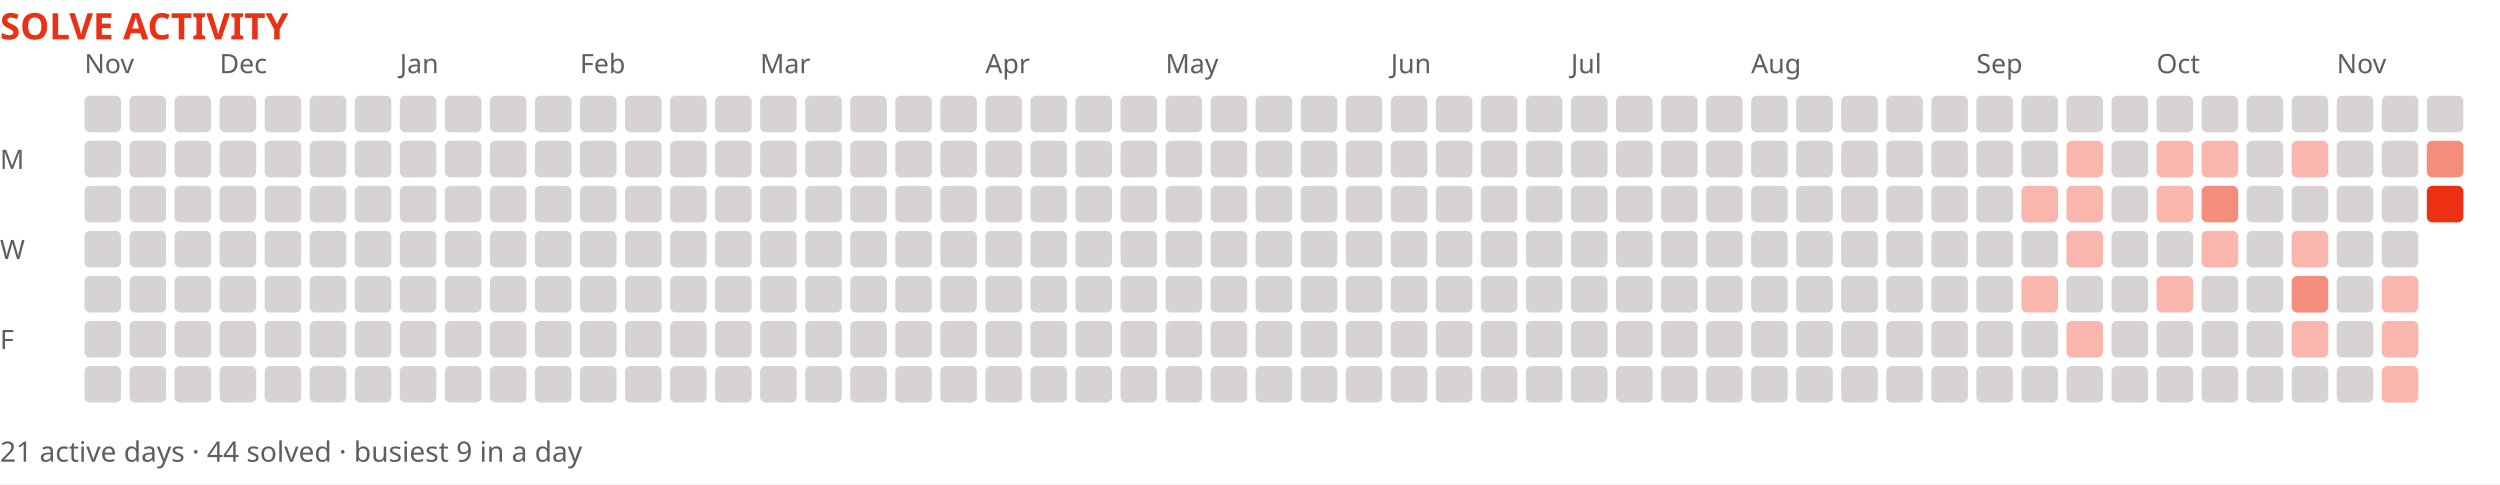
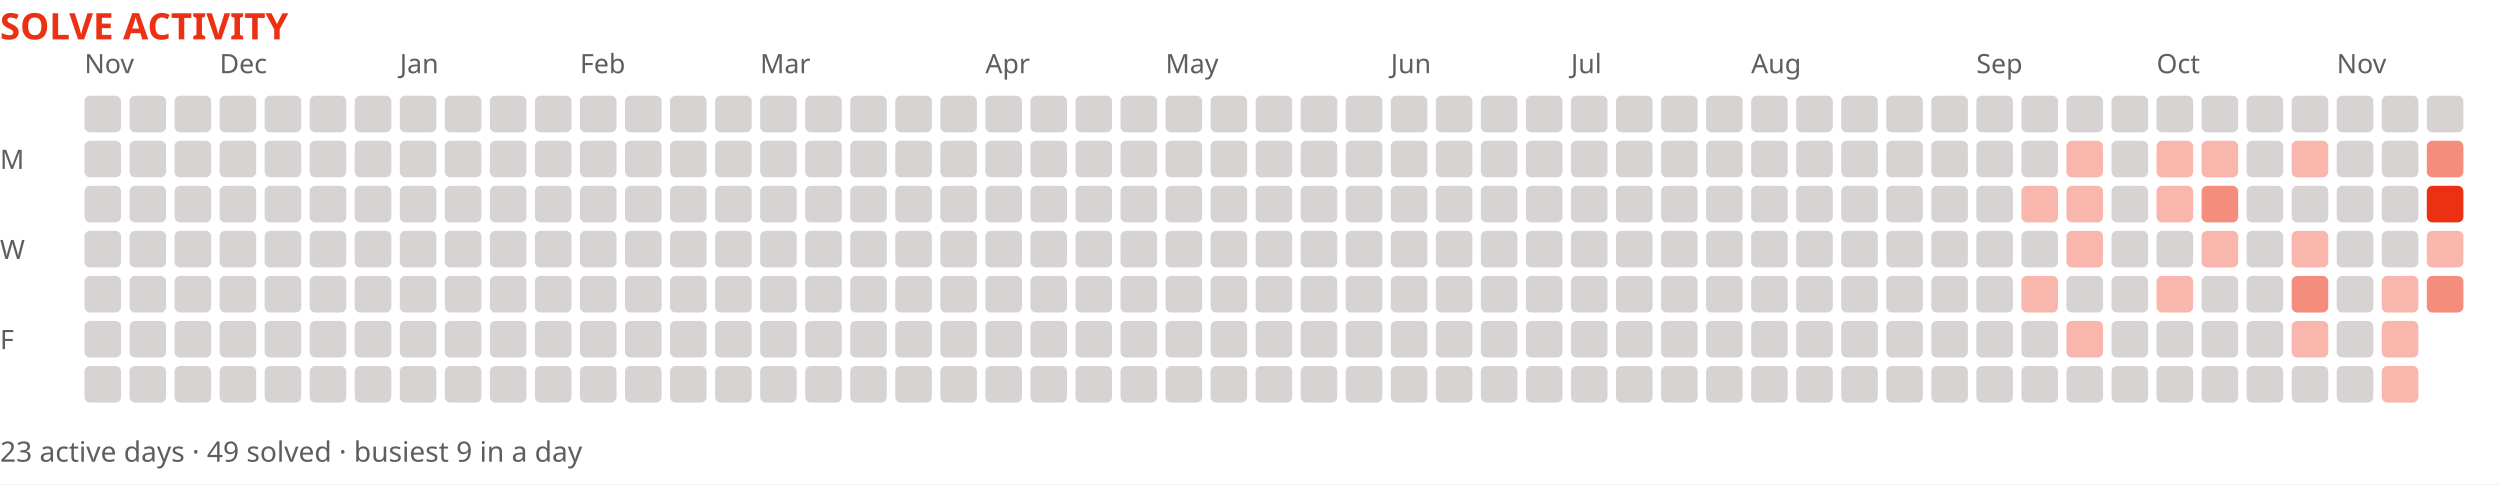
<svg xmlns="http://www.w3.org/2000/svg" width="888" height="172" viewBox="0 0 888 172" role="img" aria-label="Solve activity over the last year">
  <rect width="888" height="172" fill="#ffffff" />
  <text x="0" y="14" font-family="system-ui,sans-serif" font-size="13" font-weight="700" fill="#ec3013">SOLVE ACTIVITY</text>
  <text x="30" y="26" font-family="system-ui,sans-serif" font-size="9.5" fill="#605d5d">Nov</text>
  <text x="78" y="26" font-family="system-ui,sans-serif" font-size="9.5" fill="#605d5d">Dec</text>
  <text x="142" y="26" font-family="system-ui,sans-serif" font-size="9.5" fill="#605d5d">Jan</text>
  <text x="206" y="26" font-family="system-ui,sans-serif" font-size="9.5" fill="#605d5d">Feb</text>
  <text x="270" y="26" font-family="system-ui,sans-serif" font-size="9.5" fill="#605d5d">Mar</text>
  <text x="350" y="26" font-family="system-ui,sans-serif" font-size="9.5" fill="#605d5d">Apr</text>
  <text x="414" y="26" font-family="system-ui,sans-serif" font-size="9.5" fill="#605d5d">May</text>
  <text x="494" y="26" font-family="system-ui,sans-serif" font-size="9.5" fill="#605d5d">Jun</text>
  <text x="558" y="26" font-family="system-ui,sans-serif" font-size="9.5" fill="#605d5d">Jul</text>
  <text x="622" y="26" font-family="system-ui,sans-serif" font-size="9.5" fill="#605d5d">Aug</text>
  <text x="702" y="26" font-family="system-ui,sans-serif" font-size="9.5" fill="#605d5d">Sep</text>
  <text x="766" y="26" font-family="system-ui,sans-serif" font-size="9.5" fill="#605d5d">Oct</text>
  <text x="830" y="26" font-family="system-ui,sans-serif" font-size="9.5" fill="#605d5d">Nov</text>
  <text x="0" y="60" font-family="system-ui,sans-serif" font-size="9.5" fill="#605d5d">M</text>
  <text x="0" y="92" font-family="system-ui,sans-serif" font-size="9.5" fill="#605d5d">W</text>
  <text x="0" y="124" font-family="system-ui,sans-serif" font-size="9.5" fill="#605d5d">F</text>
  <rect x="30" y="34" width="13" height="13" fill="#d7d3d3" rx="2" />
  <rect x="30" y="50" width="13" height="13" fill="#d7d3d3" rx="2" />
  <rect x="30" y="66" width="13" height="13" fill="#d7d3d3" rx="2" />
  <rect x="30" y="82" width="13" height="13" fill="#d7d3d3" rx="2" />
  <rect x="30" y="98" width="13" height="13" fill="#d7d3d3" rx="2" />
  <rect x="30" y="114" width="13" height="13" fill="#d7d3d3" rx="2" />
  <rect x="30" y="130" width="13" height="13" fill="#d7d3d3" rx="2" />
  <rect x="46" y="34" width="13" height="13" fill="#d7d3d3" rx="2" />
  <rect x="46" y="50" width="13" height="13" fill="#d7d3d3" rx="2" />
  <rect x="46" y="66" width="13" height="13" fill="#d7d3d3" rx="2" />
  <rect x="46" y="82" width="13" height="13" fill="#d7d3d3" rx="2" />
  <rect x="46" y="98" width="13" height="13" fill="#d7d3d3" rx="2" />
  <rect x="46" y="114" width="13" height="13" fill="#d7d3d3" rx="2" />
  <rect x="46" y="130" width="13" height="13" fill="#d7d3d3" rx="2" />
  <rect x="62" y="34" width="13" height="13" fill="#d7d3d3" rx="2" />
  <rect x="62" y="50" width="13" height="13" fill="#d7d3d3" rx="2" />
  <rect x="62" y="66" width="13" height="13" fill="#d7d3d3" rx="2" />
  <rect x="62" y="82" width="13" height="13" fill="#d7d3d3" rx="2" />
  <rect x="62" y="98" width="13" height="13" fill="#d7d3d3" rx="2" />
  <rect x="62" y="114" width="13" height="13" fill="#d7d3d3" rx="2" />
  <rect x="62" y="130" width="13" height="13" fill="#d7d3d3" rx="2" />
  <rect x="78" y="34" width="13" height="13" fill="#d7d3d3" rx="2" />
  <rect x="78" y="50" width="13" height="13" fill="#d7d3d3" rx="2" />
  <rect x="78" y="66" width="13" height="13" fill="#d7d3d3" rx="2" />
  <rect x="78" y="82" width="13" height="13" fill="#d7d3d3" rx="2" />
  <rect x="78" y="98" width="13" height="13" fill="#d7d3d3" rx="2" />
  <rect x="78" y="114" width="13" height="13" fill="#d7d3d3" rx="2" />
  <rect x="78" y="130" width="13" height="13" fill="#d7d3d3" rx="2" />
  <rect x="94" y="34" width="13" height="13" fill="#d7d3d3" rx="2" />
  <rect x="94" y="50" width="13" height="13" fill="#d7d3d3" rx="2" />
  <rect x="94" y="66" width="13" height="13" fill="#d7d3d3" rx="2" />
  <rect x="94" y="82" width="13" height="13" fill="#d7d3d3" rx="2" />
  <rect x="94" y="98" width="13" height="13" fill="#d7d3d3" rx="2" />
  <rect x="94" y="114" width="13" height="13" fill="#d7d3d3" rx="2" />
  <rect x="94" y="130" width="13" height="13" fill="#d7d3d3" rx="2" />
  <rect x="110" y="34" width="13" height="13" fill="#d7d3d3" rx="2" />
  <rect x="110" y="50" width="13" height="13" fill="#d7d3d3" rx="2" />
  <rect x="110" y="66" width="13" height="13" fill="#d7d3d3" rx="2" />
  <rect x="110" y="82" width="13" height="13" fill="#d7d3d3" rx="2" />
  <rect x="110" y="98" width="13" height="13" fill="#d7d3d3" rx="2" />
  <rect x="110" y="114" width="13" height="13" fill="#d7d3d3" rx="2" />
  <rect x="110" y="130" width="13" height="13" fill="#d7d3d3" rx="2" />
  <rect x="126" y="34" width="13" height="13" fill="#d7d3d3" rx="2" />
  <rect x="126" y="50" width="13" height="13" fill="#d7d3d3" rx="2" />
  <rect x="126" y="66" width="13" height="13" fill="#d7d3d3" rx="2" />
  <rect x="126" y="82" width="13" height="13" fill="#d7d3d3" rx="2" />
  <rect x="126" y="98" width="13" height="13" fill="#d7d3d3" rx="2" />
  <rect x="126" y="114" width="13" height="13" fill="#d7d3d3" rx="2" />
  <rect x="126" y="130" width="13" height="13" fill="#d7d3d3" rx="2" />
  <rect x="142" y="34" width="13" height="13" fill="#d7d3d3" rx="2" />
  <rect x="142" y="50" width="13" height="13" fill="#d7d3d3" rx="2" />
  <rect x="142" y="66" width="13" height="13" fill="#d7d3d3" rx="2" />
  <rect x="142" y="82" width="13" height="13" fill="#d7d3d3" rx="2" />
  <rect x="142" y="98" width="13" height="13" fill="#d7d3d3" rx="2" />
  <rect x="142" y="114" width="13" height="13" fill="#d7d3d3" rx="2" />
  <rect x="142" y="130" width="13" height="13" fill="#d7d3d3" rx="2" />
  <rect x="158" y="34" width="13" height="13" fill="#d7d3d3" rx="2" />
  <rect x="158" y="50" width="13" height="13" fill="#d7d3d3" rx="2" />
  <rect x="158" y="66" width="13" height="13" fill="#d7d3d3" rx="2" />
  <rect x="158" y="82" width="13" height="13" fill="#d7d3d3" rx="2" />
  <rect x="158" y="98" width="13" height="13" fill="#d7d3d3" rx="2" />
  <rect x="158" y="114" width="13" height="13" fill="#d7d3d3" rx="2" />
  <rect x="158" y="130" width="13" height="13" fill="#d7d3d3" rx="2" />
  <rect x="174" y="34" width="13" height="13" fill="#d7d3d3" rx="2" />
  <rect x="174" y="50" width="13" height="13" fill="#d7d3d3" rx="2" />
  <rect x="174" y="66" width="13" height="13" fill="#d7d3d3" rx="2" />
  <rect x="174" y="82" width="13" height="13" fill="#d7d3d3" rx="2" />
  <rect x="174" y="98" width="13" height="13" fill="#d7d3d3" rx="2" />
  <rect x="174" y="114" width="13" height="13" fill="#d7d3d3" rx="2" />
  <rect x="174" y="130" width="13" height="13" fill="#d7d3d3" rx="2" />
  <rect x="190" y="34" width="13" height="13" fill="#d7d3d3" rx="2" />
  <rect x="190" y="50" width="13" height="13" fill="#d7d3d3" rx="2" />
  <rect x="190" y="66" width="13" height="13" fill="#d7d3d3" rx="2" />
  <rect x="190" y="82" width="13" height="13" fill="#d7d3d3" rx="2" />
  <rect x="190" y="98" width="13" height="13" fill="#d7d3d3" rx="2" />
  <rect x="190" y="114" width="13" height="13" fill="#d7d3d3" rx="2" />
  <rect x="190" y="130" width="13" height="13" fill="#d7d3d3" rx="2" />
  <rect x="206" y="34" width="13" height="13" fill="#d7d3d3" rx="2" />
  <rect x="206" y="50" width="13" height="13" fill="#d7d3d3" rx="2" />
  <rect x="206" y="66" width="13" height="13" fill="#d7d3d3" rx="2" />
  <rect x="206" y="82" width="13" height="13" fill="#d7d3d3" rx="2" />
  <rect x="206" y="98" width="13" height="13" fill="#d7d3d3" rx="2" />
  <rect x="206" y="114" width="13" height="13" fill="#d7d3d3" rx="2" />
  <rect x="206" y="130" width="13" height="13" fill="#d7d3d3" rx="2" />
  <rect x="222" y="34" width="13" height="13" fill="#d7d3d3" rx="2" />
  <rect x="222" y="50" width="13" height="13" fill="#d7d3d3" rx="2" />
  <rect x="222" y="66" width="13" height="13" fill="#d7d3d3" rx="2" />
  <rect x="222" y="82" width="13" height="13" fill="#d7d3d3" rx="2" />
  <rect x="222" y="98" width="13" height="13" fill="#d7d3d3" rx="2" />
  <rect x="222" y="114" width="13" height="13" fill="#d7d3d3" rx="2" />
  <rect x="222" y="130" width="13" height="13" fill="#d7d3d3" rx="2" />
  <rect x="238" y="34" width="13" height="13" fill="#d7d3d3" rx="2" />
  <rect x="238" y="50" width="13" height="13" fill="#d7d3d3" rx="2" />
  <rect x="238" y="66" width="13" height="13" fill="#d7d3d3" rx="2" />
  <rect x="238" y="82" width="13" height="13" fill="#d7d3d3" rx="2" />
  <rect x="238" y="98" width="13" height="13" fill="#d7d3d3" rx="2" />
  <rect x="238" y="114" width="13" height="13" fill="#d7d3d3" rx="2" />
  <rect x="238" y="130" width="13" height="13" fill="#d7d3d3" rx="2" />
  <rect x="254" y="34" width="13" height="13" fill="#d7d3d3" rx="2" />
  <rect x="254" y="50" width="13" height="13" fill="#d7d3d3" rx="2" />
  <rect x="254" y="66" width="13" height="13" fill="#d7d3d3" rx="2" />
  <rect x="254" y="82" width="13" height="13" fill="#d7d3d3" rx="2" />
  <rect x="254" y="98" width="13" height="13" fill="#d7d3d3" rx="2" />
  <rect x="254" y="114" width="13" height="13" fill="#d7d3d3" rx="2" />
  <rect x="254" y="130" width="13" height="13" fill="#d7d3d3" rx="2" />
  <rect x="270" y="34" width="13" height="13" fill="#d7d3d3" rx="2" />
  <rect x="270" y="50" width="13" height="13" fill="#d7d3d3" rx="2" />
  <rect x="270" y="66" width="13" height="13" fill="#d7d3d3" rx="2" />
  <rect x="270" y="82" width="13" height="13" fill="#d7d3d3" rx="2" />
  <rect x="270" y="98" width="13" height="13" fill="#d7d3d3" rx="2" />
  <rect x="270" y="114" width="13" height="13" fill="#d7d3d3" rx="2" />
  <rect x="270" y="130" width="13" height="13" fill="#d7d3d3" rx="2" />
  <rect x="286" y="34" width="13" height="13" fill="#d7d3d3" rx="2" />
  <rect x="286" y="50" width="13" height="13" fill="#d7d3d3" rx="2" />
  <rect x="286" y="66" width="13" height="13" fill="#d7d3d3" rx="2" />
  <rect x="286" y="82" width="13" height="13" fill="#d7d3d3" rx="2" />
  <rect x="286" y="98" width="13" height="13" fill="#d7d3d3" rx="2" />
  <rect x="286" y="114" width="13" height="13" fill="#d7d3d3" rx="2" />
  <rect x="286" y="130" width="13" height="13" fill="#d7d3d3" rx="2" />
  <rect x="302" y="34" width="13" height="13" fill="#d7d3d3" rx="2" />
  <rect x="302" y="50" width="13" height="13" fill="#d7d3d3" rx="2" />
  <rect x="302" y="66" width="13" height="13" fill="#d7d3d3" rx="2" />
  <rect x="302" y="82" width="13" height="13" fill="#d7d3d3" rx="2" />
  <rect x="302" y="98" width="13" height="13" fill="#d7d3d3" rx="2" />
  <rect x="302" y="114" width="13" height="13" fill="#d7d3d3" rx="2" />
  <rect x="302" y="130" width="13" height="13" fill="#d7d3d3" rx="2" />
  <rect x="318" y="34" width="13" height="13" fill="#d7d3d3" rx="2" />
  <rect x="318" y="50" width="13" height="13" fill="#d7d3d3" rx="2" />
  <rect x="318" y="66" width="13" height="13" fill="#d7d3d3" rx="2" />
  <rect x="318" y="82" width="13" height="13" fill="#d7d3d3" rx="2" />
  <rect x="318" y="98" width="13" height="13" fill="#d7d3d3" rx="2" />
  <rect x="318" y="114" width="13" height="13" fill="#d7d3d3" rx="2" />
  <rect x="318" y="130" width="13" height="13" fill="#d7d3d3" rx="2" />
  <rect x="334" y="34" width="13" height="13" fill="#d7d3d3" rx="2" />
  <rect x="334" y="50" width="13" height="13" fill="#d7d3d3" rx="2" />
  <rect x="334" y="66" width="13" height="13" fill="#d7d3d3" rx="2" />
  <rect x="334" y="82" width="13" height="13" fill="#d7d3d3" rx="2" />
  <rect x="334" y="98" width="13" height="13" fill="#d7d3d3" rx="2" />
  <rect x="334" y="114" width="13" height="13" fill="#d7d3d3" rx="2" />
  <rect x="334" y="130" width="13" height="13" fill="#d7d3d3" rx="2" />
  <rect x="350" y="34" width="13" height="13" fill="#d7d3d3" rx="2" />
  <rect x="350" y="50" width="13" height="13" fill="#d7d3d3" rx="2" />
  <rect x="350" y="66" width="13" height="13" fill="#d7d3d3" rx="2" />
  <rect x="350" y="82" width="13" height="13" fill="#d7d3d3" rx="2" />
  <rect x="350" y="98" width="13" height="13" fill="#d7d3d3" rx="2" />
  <rect x="350" y="114" width="13" height="13" fill="#d7d3d3" rx="2" />
  <rect x="350" y="130" width="13" height="13" fill="#d7d3d3" rx="2" />
  <rect x="366" y="34" width="13" height="13" fill="#d7d3d3" rx="2" />
  <rect x="366" y="50" width="13" height="13" fill="#d7d3d3" rx="2" />
  <rect x="366" y="66" width="13" height="13" fill="#d7d3d3" rx="2" />
  <rect x="366" y="82" width="13" height="13" fill="#d7d3d3" rx="2" />
  <rect x="366" y="98" width="13" height="13" fill="#d7d3d3" rx="2" />
  <rect x="366" y="114" width="13" height="13" fill="#d7d3d3" rx="2" />
  <rect x="366" y="130" width="13" height="13" fill="#d7d3d3" rx="2" />
  <rect x="382" y="34" width="13" height="13" fill="#d7d3d3" rx="2" />
  <rect x="382" y="50" width="13" height="13" fill="#d7d3d3" rx="2" />
  <rect x="382" y="66" width="13" height="13" fill="#d7d3d3" rx="2" />
  <rect x="382" y="82" width="13" height="13" fill="#d7d3d3" rx="2" />
  <rect x="382" y="98" width="13" height="13" fill="#d7d3d3" rx="2" />
  <rect x="382" y="114" width="13" height="13" fill="#d7d3d3" rx="2" />
  <rect x="382" y="130" width="13" height="13" fill="#d7d3d3" rx="2" />
  <rect x="398" y="34" width="13" height="13" fill="#d7d3d3" rx="2" />
  <rect x="398" y="50" width="13" height="13" fill="#d7d3d3" rx="2" />
  <rect x="398" y="66" width="13" height="13" fill="#d7d3d3" rx="2" />
  <rect x="398" y="82" width="13" height="13" fill="#d7d3d3" rx="2" />
  <rect x="398" y="98" width="13" height="13" fill="#d7d3d3" rx="2" />
  <rect x="398" y="114" width="13" height="13" fill="#d7d3d3" rx="2" />
  <rect x="398" y="130" width="13" height="13" fill="#d7d3d3" rx="2" />
  <rect x="414" y="34" width="13" height="13" fill="#d7d3d3" rx="2" />
  <rect x="414" y="50" width="13" height="13" fill="#d7d3d3" rx="2" />
  <rect x="414" y="66" width="13" height="13" fill="#d7d3d3" rx="2" />
  <rect x="414" y="82" width="13" height="13" fill="#d7d3d3" rx="2" />
  <rect x="414" y="98" width="13" height="13" fill="#d7d3d3" rx="2" />
  <rect x="414" y="114" width="13" height="13" fill="#d7d3d3" rx="2" />
  <rect x="414" y="130" width="13" height="13" fill="#d7d3d3" rx="2" />
  <rect x="430" y="34" width="13" height="13" fill="#d7d3d3" rx="2" />
  <rect x="430" y="50" width="13" height="13" fill="#d7d3d3" rx="2" />
  <rect x="430" y="66" width="13" height="13" fill="#d7d3d3" rx="2" />
  <rect x="430" y="82" width="13" height="13" fill="#d7d3d3" rx="2" />
  <rect x="430" y="98" width="13" height="13" fill="#d7d3d3" rx="2" />
  <rect x="430" y="114" width="13" height="13" fill="#d7d3d3" rx="2" />
  <rect x="430" y="130" width="13" height="13" fill="#d7d3d3" rx="2" />
  <rect x="446" y="34" width="13" height="13" fill="#d7d3d3" rx="2" />
  <rect x="446" y="50" width="13" height="13" fill="#d7d3d3" rx="2" />
  <rect x="446" y="66" width="13" height="13" fill="#d7d3d3" rx="2" />
  <rect x="446" y="82" width="13" height="13" fill="#d7d3d3" rx="2" />
  <rect x="446" y="98" width="13" height="13" fill="#d7d3d3" rx="2" />
  <rect x="446" y="114" width="13" height="13" fill="#d7d3d3" rx="2" />
  <rect x="446" y="130" width="13" height="13" fill="#d7d3d3" rx="2" />
  <rect x="462" y="34" width="13" height="13" fill="#d7d3d3" rx="2" />
  <rect x="462" y="50" width="13" height="13" fill="#d7d3d3" rx="2" />
  <rect x="462" y="66" width="13" height="13" fill="#d7d3d3" rx="2" />
  <rect x="462" y="82" width="13" height="13" fill="#d7d3d3" rx="2" />
  <rect x="462" y="98" width="13" height="13" fill="#d7d3d3" rx="2" />
  <rect x="462" y="114" width="13" height="13" fill="#d7d3d3" rx="2" />
  <rect x="462" y="130" width="13" height="13" fill="#d7d3d3" rx="2" />
  <rect x="478" y="34" width="13" height="13" fill="#d7d3d3" rx="2" />
  <rect x="478" y="50" width="13" height="13" fill="#d7d3d3" rx="2" />
  <rect x="478" y="66" width="13" height="13" fill="#d7d3d3" rx="2" />
  <rect x="478" y="82" width="13" height="13" fill="#d7d3d3" rx="2" />
  <rect x="478" y="98" width="13" height="13" fill="#d7d3d3" rx="2" />
  <rect x="478" y="114" width="13" height="13" fill="#d7d3d3" rx="2" />
  <rect x="478" y="130" width="13" height="13" fill="#d7d3d3" rx="2" />
  <rect x="494" y="34" width="13" height="13" fill="#d7d3d3" rx="2" />
  <rect x="494" y="50" width="13" height="13" fill="#d7d3d3" rx="2" />
  <rect x="494" y="66" width="13" height="13" fill="#d7d3d3" rx="2" />
  <rect x="494" y="82" width="13" height="13" fill="#d7d3d3" rx="2" />
  <rect x="494" y="98" width="13" height="13" fill="#d7d3d3" rx="2" />
  <rect x="494" y="114" width="13" height="13" fill="#d7d3d3" rx="2" />
  <rect x="494" y="130" width="13" height="13" fill="#d7d3d3" rx="2" />
  <rect x="510" y="34" width="13" height="13" fill="#d7d3d3" rx="2" />
  <rect x="510" y="50" width="13" height="13" fill="#d7d3d3" rx="2" />
  <rect x="510" y="66" width="13" height="13" fill="#d7d3d3" rx="2" />
  <rect x="510" y="82" width="13" height="13" fill="#d7d3d3" rx="2" />
  <rect x="510" y="98" width="13" height="13" fill="#d7d3d3" rx="2" />
  <rect x="510" y="114" width="13" height="13" fill="#d7d3d3" rx="2" />
  <rect x="510" y="130" width="13" height="13" fill="#d7d3d3" rx="2" />
  <rect x="526" y="34" width="13" height="13" fill="#d7d3d3" rx="2" />
  <rect x="526" y="50" width="13" height="13" fill="#d7d3d3" rx="2" />
  <rect x="526" y="66" width="13" height="13" fill="#d7d3d3" rx="2" />
  <rect x="526" y="82" width="13" height="13" fill="#d7d3d3" rx="2" />
  <rect x="526" y="98" width="13" height="13" fill="#d7d3d3" rx="2" />
  <rect x="526" y="114" width="13" height="13" fill="#d7d3d3" rx="2" />
  <rect x="526" y="130" width="13" height="13" fill="#d7d3d3" rx="2" />
  <rect x="542" y="34" width="13" height="13" fill="#d7d3d3" rx="2" />
  <rect x="542" y="50" width="13" height="13" fill="#d7d3d3" rx="2" />
  <rect x="542" y="66" width="13" height="13" fill="#d7d3d3" rx="2" />
  <rect x="542" y="82" width="13" height="13" fill="#d7d3d3" rx="2" />
  <rect x="542" y="98" width="13" height="13" fill="#d7d3d3" rx="2" />
  <rect x="542" y="114" width="13" height="13" fill="#d7d3d3" rx="2" />
  <rect x="542" y="130" width="13" height="13" fill="#d7d3d3" rx="2" />
  <rect x="558" y="34" width="13" height="13" fill="#d7d3d3" rx="2" />
  <rect x="558" y="50" width="13" height="13" fill="#d7d3d3" rx="2" />
  <rect x="558" y="66" width="13" height="13" fill="#d7d3d3" rx="2" />
  <rect x="558" y="82" width="13" height="13" fill="#d7d3d3" rx="2" />
  <rect x="558" y="98" width="13" height="13" fill="#d7d3d3" rx="2" />
  <rect x="558" y="114" width="13" height="13" fill="#d7d3d3" rx="2" />
  <rect x="558" y="130" width="13" height="13" fill="#d7d3d3" rx="2" />
  <rect x="574" y="34" width="13" height="13" fill="#d7d3d3" rx="2" />
  <rect x="574" y="50" width="13" height="13" fill="#d7d3d3" rx="2" />
  <rect x="574" y="66" width="13" height="13" fill="#d7d3d3" rx="2" />
  <rect x="574" y="82" width="13" height="13" fill="#d7d3d3" rx="2" />
  <rect x="574" y="98" width="13" height="13" fill="#d7d3d3" rx="2" />
  <rect x="574" y="114" width="13" height="13" fill="#d7d3d3" rx="2" />
  <rect x="574" y="130" width="13" height="13" fill="#d7d3d3" rx="2" />
  <rect x="590" y="34" width="13" height="13" fill="#d7d3d3" rx="2" />
  <rect x="590" y="50" width="13" height="13" fill="#d7d3d3" rx="2" />
  <rect x="590" y="66" width="13" height="13" fill="#d7d3d3" rx="2" />
  <rect x="590" y="82" width="13" height="13" fill="#d7d3d3" rx="2" />
  <rect x="590" y="98" width="13" height="13" fill="#d7d3d3" rx="2" />
  <rect x="590" y="114" width="13" height="13" fill="#d7d3d3" rx="2" />
  <rect x="590" y="130" width="13" height="13" fill="#d7d3d3" rx="2" />
  <rect x="606" y="34" width="13" height="13" fill="#d7d3d3" rx="2" />
  <rect x="606" y="50" width="13" height="13" fill="#d7d3d3" rx="2" />
  <rect x="606" y="66" width="13" height="13" fill="#d7d3d3" rx="2" />
  <rect x="606" y="82" width="13" height="13" fill="#d7d3d3" rx="2" />
  <rect x="606" y="98" width="13" height="13" fill="#d7d3d3" rx="2" />
  <rect x="606" y="114" width="13" height="13" fill="#d7d3d3" rx="2" />
  <rect x="606" y="130" width="13" height="13" fill="#d7d3d3" rx="2" />
  <rect x="622" y="34" width="13" height="13" fill="#d7d3d3" rx="2" />
  <rect x="622" y="50" width="13" height="13" fill="#d7d3d3" rx="2" />
  <rect x="622" y="66" width="13" height="13" fill="#d7d3d3" rx="2" />
  <rect x="622" y="82" width="13" height="13" fill="#d7d3d3" rx="2" />
  <rect x="622" y="98" width="13" height="13" fill="#d7d3d3" rx="2" />
  <rect x="622" y="114" width="13" height="13" fill="#d7d3d3" rx="2" />
  <rect x="622" y="130" width="13" height="13" fill="#d7d3d3" rx="2" />
  <rect x="638" y="34" width="13" height="13" fill="#d7d3d3" rx="2" />
  <rect x="638" y="50" width="13" height="13" fill="#d7d3d3" rx="2" />
  <rect x="638" y="66" width="13" height="13" fill="#d7d3d3" rx="2" />
  <rect x="638" y="82" width="13" height="13" fill="#d7d3d3" rx="2" />
  <rect x="638" y="98" width="13" height="13" fill="#d7d3d3" rx="2" />
  <rect x="638" y="114" width="13" height="13" fill="#d7d3d3" rx="2" />
  <rect x="638" y="130" width="13" height="13" fill="#d7d3d3" rx="2" />
  <rect x="654" y="34" width="13" height="13" fill="#d7d3d3" rx="2" />
  <rect x="654" y="50" width="13" height="13" fill="#d7d3d3" rx="2" />
  <rect x="654" y="66" width="13" height="13" fill="#d7d3d3" rx="2" />
  <rect x="654" y="82" width="13" height="13" fill="#d7d3d3" rx="2" />
  <rect x="654" y="98" width="13" height="13" fill="#d7d3d3" rx="2" />
  <rect x="654" y="114" width="13" height="13" fill="#d7d3d3" rx="2" />
  <rect x="654" y="130" width="13" height="13" fill="#d7d3d3" rx="2" />
  <rect x="670" y="34" width="13" height="13" fill="#d7d3d3" rx="2" />
  <rect x="670" y="50" width="13" height="13" fill="#d7d3d3" rx="2" />
  <rect x="670" y="66" width="13" height="13" fill="#d7d3d3" rx="2" />
  <rect x="670" y="82" width="13" height="13" fill="#d7d3d3" rx="2" />
  <rect x="670" y="98" width="13" height="13" fill="#d7d3d3" rx="2" />
  <rect x="670" y="114" width="13" height="13" fill="#d7d3d3" rx="2" />
  <rect x="670" y="130" width="13" height="13" fill="#d7d3d3" rx="2" />
  <rect x="686" y="34" width="13" height="13" fill="#d7d3d3" rx="2" />
  <rect x="686" y="50" width="13" height="13" fill="#d7d3d3" rx="2" />
  <rect x="686" y="66" width="13" height="13" fill="#d7d3d3" rx="2" />
  <rect x="686" y="82" width="13" height="13" fill="#d7d3d3" rx="2" />
  <rect x="686" y="98" width="13" height="13" fill="#d7d3d3" rx="2" />
  <rect x="686" y="114" width="13" height="13" fill="#d7d3d3" rx="2" />
  <rect x="686" y="130" width="13" height="13" fill="#d7d3d3" rx="2" />
  <rect x="702" y="34" width="13" height="13" fill="#d7d3d3" rx="2" />
  <rect x="702" y="50" width="13" height="13" fill="#d7d3d3" rx="2" />
  <rect x="702" y="66" width="13" height="13" fill="#d7d3d3" rx="2" />
  <rect x="702" y="82" width="13" height="13" fill="#d7d3d3" rx="2" />
  <rect x="702" y="98" width="13" height="13" fill="#d7d3d3" rx="2" />
  <rect x="702" y="114" width="13" height="13" fill="#d7d3d3" rx="2" />
  <rect x="702" y="130" width="13" height="13" fill="#d7d3d3" rx="2" />
  <rect x="718" y="34" width="13" height="13" fill="#d7d3d3" rx="2" />
  <rect x="718" y="50" width="13" height="13" fill="#d7d3d3" rx="2" />
  <rect x="718" y="66" width="13" height="13" fill="#ec301359" rx="2" />
  <rect x="718" y="82" width="13" height="13" fill="#d7d3d3" rx="2" />
  <rect x="718" y="98" width="13" height="13" fill="#ec301359" rx="2" />
  <rect x="718" y="114" width="13" height="13" fill="#d7d3d3" rx="2" />
  <rect x="718" y="130" width="13" height="13" fill="#d7d3d3" rx="2" />
  <rect x="734" y="34" width="13" height="13" fill="#d7d3d3" rx="2" />
  <rect x="734" y="50" width="13" height="13" fill="#ec301359" rx="2" />
  <rect x="734" y="66" width="13" height="13" fill="#ec301359" rx="2" />
  <rect x="734" y="82" width="13" height="13" fill="#ec301359" rx="2" />
  <rect x="734" y="98" width="13" height="13" fill="#d7d3d3" rx="2" />
  <rect x="734" y="114" width="13" height="13" fill="#ec301359" rx="2" />
  <rect x="734" y="130" width="13" height="13" fill="#d7d3d3" rx="2" />
  <rect x="750" y="34" width="13" height="13" fill="#d7d3d3" rx="2" />
  <rect x="750" y="50" width="13" height="13" fill="#d7d3d3" rx="2" />
  <rect x="750" y="66" width="13" height="13" fill="#d7d3d3" rx="2" />
  <rect x="750" y="82" width="13" height="13" fill="#d7d3d3" rx="2" />
  <rect x="750" y="98" width="13" height="13" fill="#d7d3d3" rx="2" />
  <rect x="750" y="114" width="13" height="13" fill="#d7d3d3" rx="2" />
  <rect x="750" y="130" width="13" height="13" fill="#d7d3d3" rx="2" />
  <rect x="766" y="34" width="13" height="13" fill="#d7d3d3" rx="2" />
  <rect x="766" y="50" width="13" height="13" fill="#ec301359" rx="2" />
  <rect x="766" y="66" width="13" height="13" fill="#ec301359" rx="2" />
  <rect x="766" y="82" width="13" height="13" fill="#d7d3d3" rx="2" />
  <rect x="766" y="98" width="13" height="13" fill="#ec301359" rx="2" />
  <rect x="766" y="114" width="13" height="13" fill="#d7d3d3" rx="2" />
  <rect x="766" y="130" width="13" height="13" fill="#d7d3d3" rx="2" />
  <rect x="782" y="34" width="13" height="13" fill="#d7d3d3" rx="2" />
  <rect x="782" y="50" width="13" height="13" fill="#ec301359" rx="2" />
  <rect x="782" y="66" width="13" height="13" fill="#ec30138c" rx="2" />
  <rect x="782" y="82" width="13" height="13" fill="#ec301359" rx="2" />
  <rect x="782" y="98" width="13" height="13" fill="#d7d3d3" rx="2" />
  <rect x="782" y="114" width="13" height="13" fill="#d7d3d3" rx="2" />
  <rect x="782" y="130" width="13" height="13" fill="#d7d3d3" rx="2" />
  <rect x="798" y="34" width="13" height="13" fill="#d7d3d3" rx="2" />
  <rect x="798" y="50" width="13" height="13" fill="#d7d3d3" rx="2" />
  <rect x="798" y="66" width="13" height="13" fill="#d7d3d3" rx="2" />
  <rect x="798" y="82" width="13" height="13" fill="#d7d3d3" rx="2" />
  <rect x="798" y="98" width="13" height="13" fill="#d7d3d3" rx="2" />
  <rect x="798" y="114" width="13" height="13" fill="#d7d3d3" rx="2" />
  <rect x="798" y="130" width="13" height="13" fill="#d7d3d3" rx="2" />
  <rect x="814" y="34" width="13" height="13" fill="#d7d3d3" rx="2" />
  <rect x="814" y="50" width="13" height="13" fill="#ec301359" rx="2" />
  <rect x="814" y="66" width="13" height="13" fill="#d7d3d3" rx="2" />
  <rect x="814" y="82" width="13" height="13" fill="#ec301359" rx="2" />
  <rect x="814" y="98" width="13" height="13" fill="#ec30138c" rx="2" />
  <rect x="814" y="114" width="13" height="13" fill="#ec301359" rx="2" />
  <rect x="814" y="130" width="13" height="13" fill="#d7d3d3" rx="2" />
  <rect x="830" y="34" width="13" height="13" fill="#d7d3d3" rx="2" />
  <rect x="830" y="50" width="13" height="13" fill="#d7d3d3" rx="2" />
  <rect x="830" y="66" width="13" height="13" fill="#d7d3d3" rx="2" />
  <rect x="830" y="82" width="13" height="13" fill="#d7d3d3" rx="2" />
  <rect x="830" y="98" width="13" height="13" fill="#d7d3d3" rx="2" />
  <rect x="830" y="114" width="13" height="13" fill="#d7d3d3" rx="2" />
  <rect x="830" y="130" width="13" height="13" fill="#d7d3d3" rx="2" />
  <rect x="846" y="34" width="13" height="13" fill="#d7d3d3" rx="2" />
  <rect x="846" y="50" width="13" height="13" fill="#d7d3d3" rx="2" />
  <rect x="846" y="66" width="13" height="13" fill="#d7d3d3" rx="2" />
  <rect x="846" y="82" width="13" height="13" fill="#d7d3d3" rx="2" />
  <rect x="846" y="98" width="13" height="13" fill="#ec301359" rx="2" />
  <rect x="846" y="114" width="13" height="13" fill="#ec301359" rx="2" />
  <rect x="846" y="130" width="13" height="13" fill="#ec301359" rx="2" />
  <rect x="862" y="34" width="13" height="13" fill="#d7d3d3" rx="2" />
  <rect x="862" y="50" width="13" height="13" fill="#ec30138c" rx="2" />
  <rect x="862" y="66" width="13" height="13" fill="#ec3013" rx="2" />
-   <text x="0" y="164" font-family="system-ui,sans-serif" font-size="10" fill="#605d5d">21 active days · 44 solved · busiest 9 in a day</text>
+   <rect x="862" y="82" width="13" height="13" fill="#ec301359" rx="2" />
+   <rect x="862" y="98" width="13" height="13" fill="#ec30138c" rx="2" />
+   <text x="0" y="164" font-family="system-ui,sans-serif" font-size="10" fill="#605d5d">23 active days · 49 solved · busiest 9 in a day</text>
</svg>
